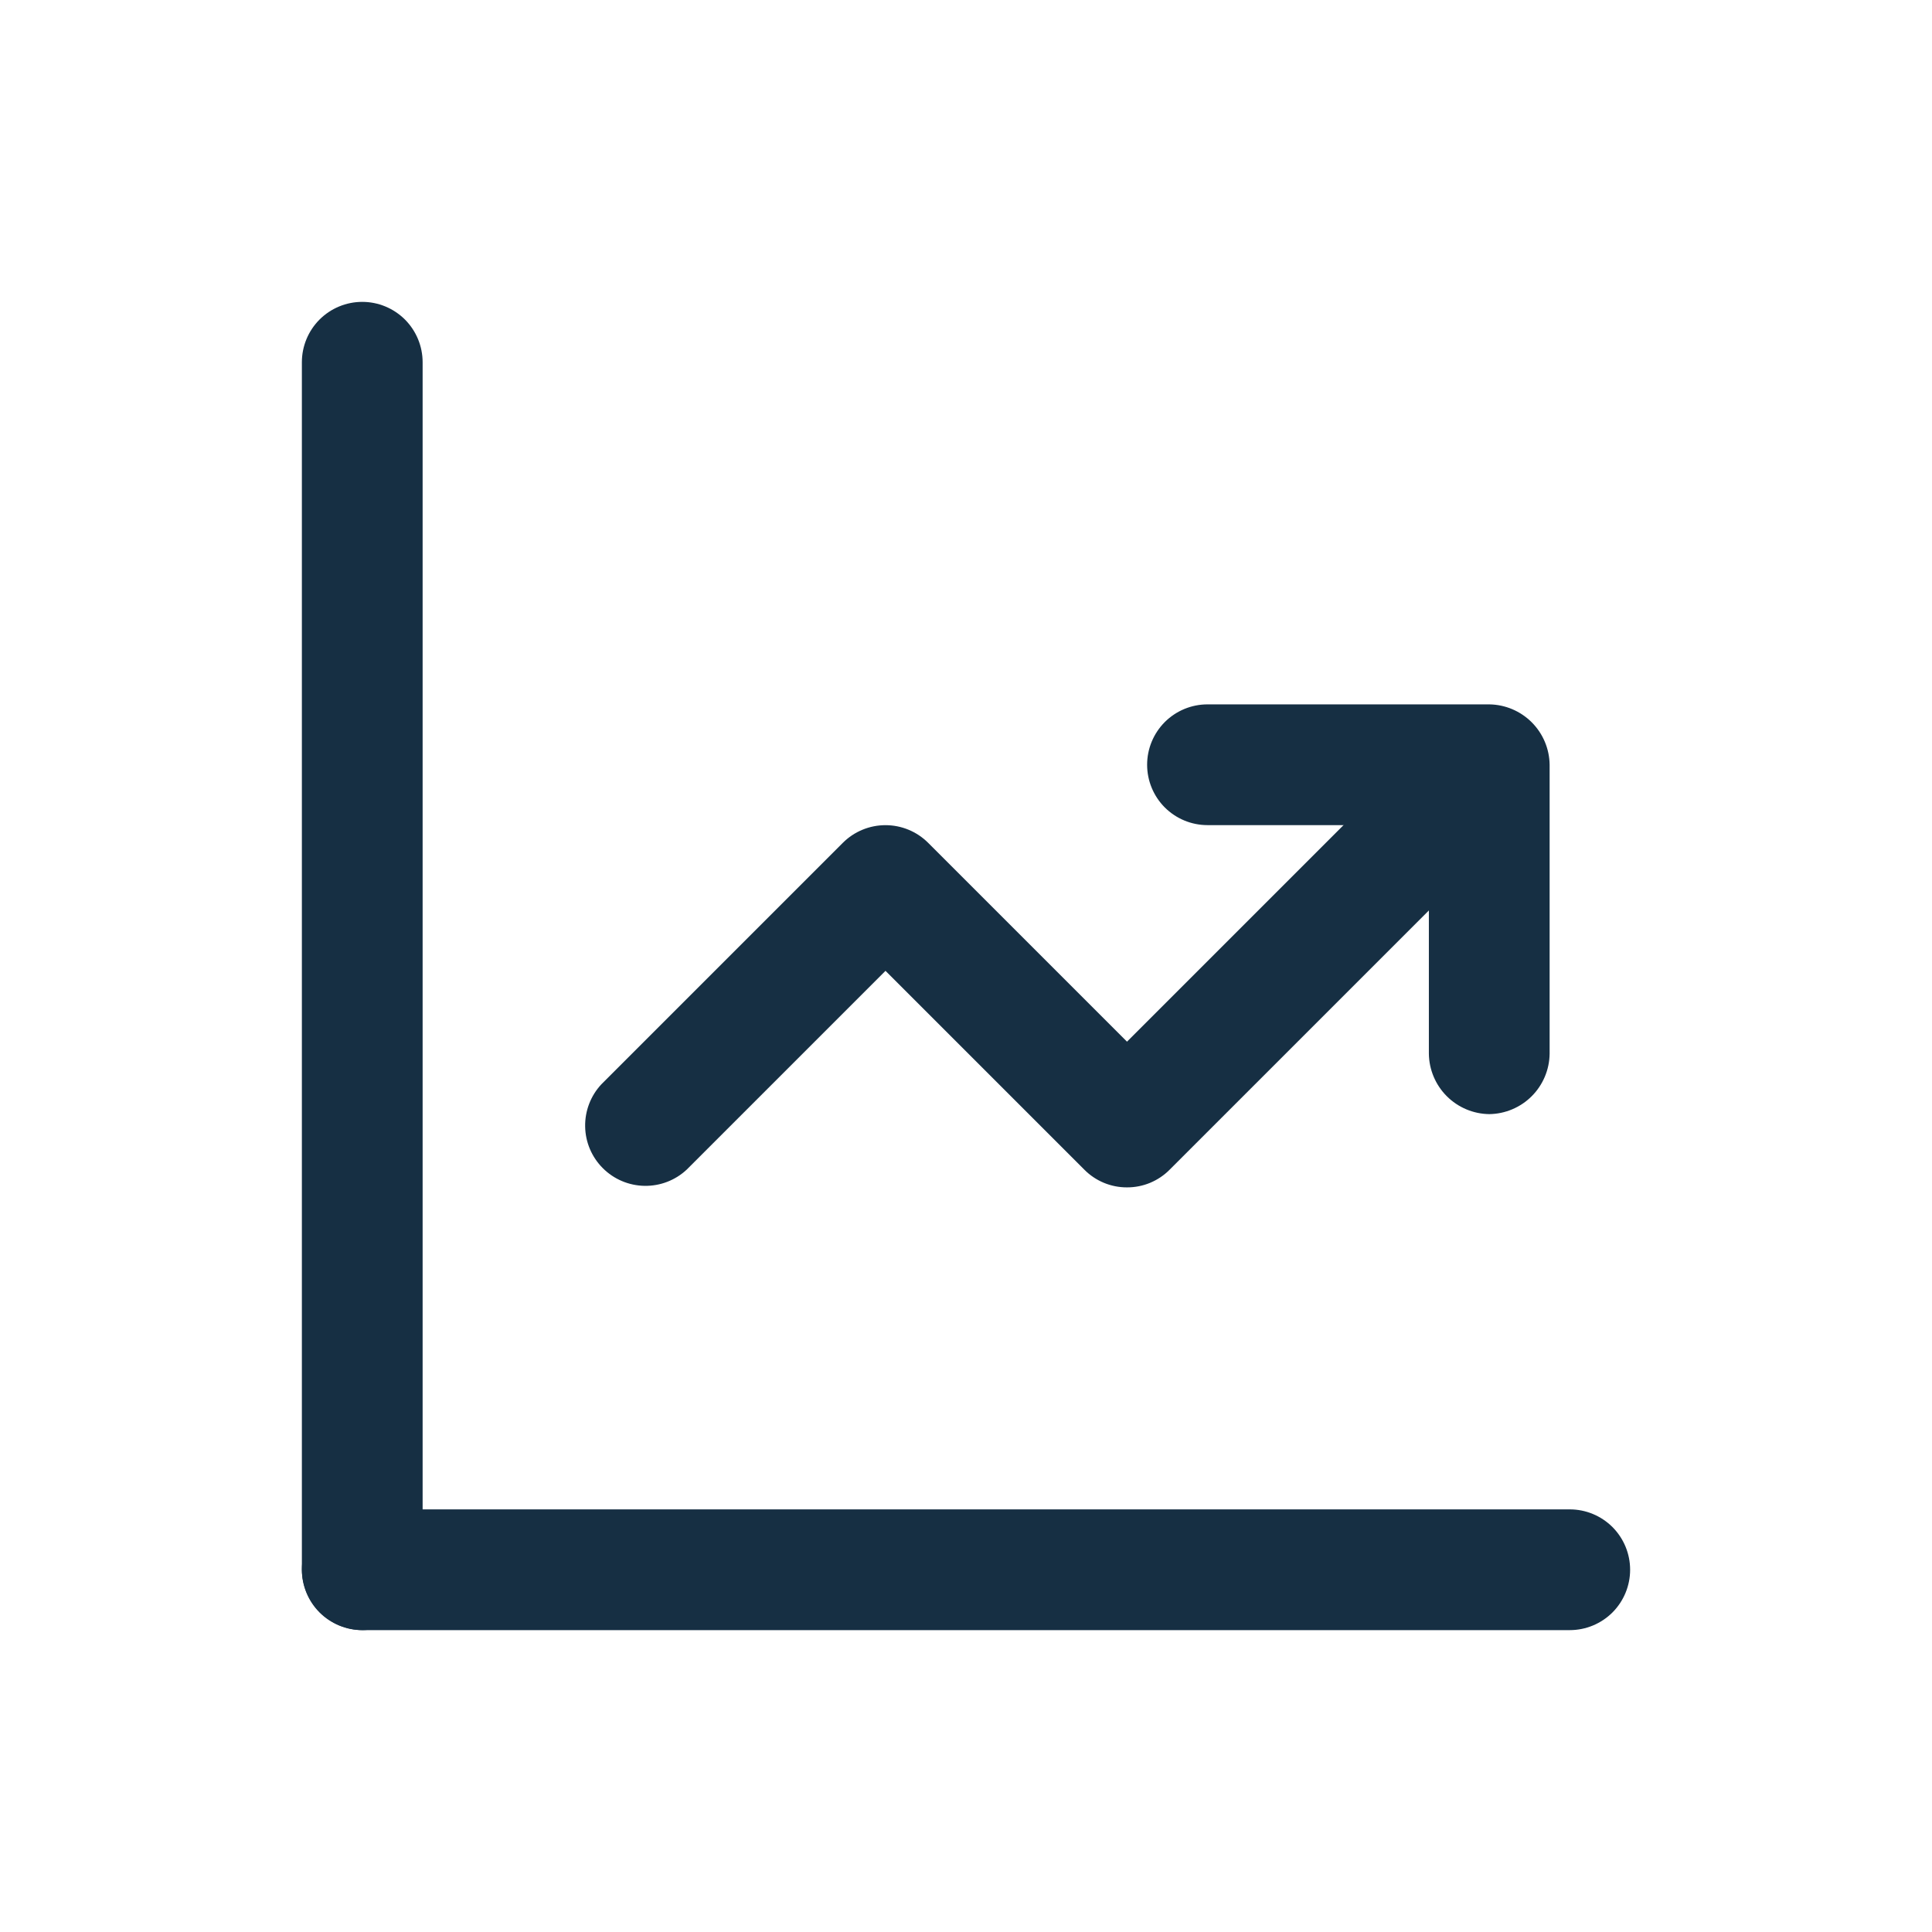
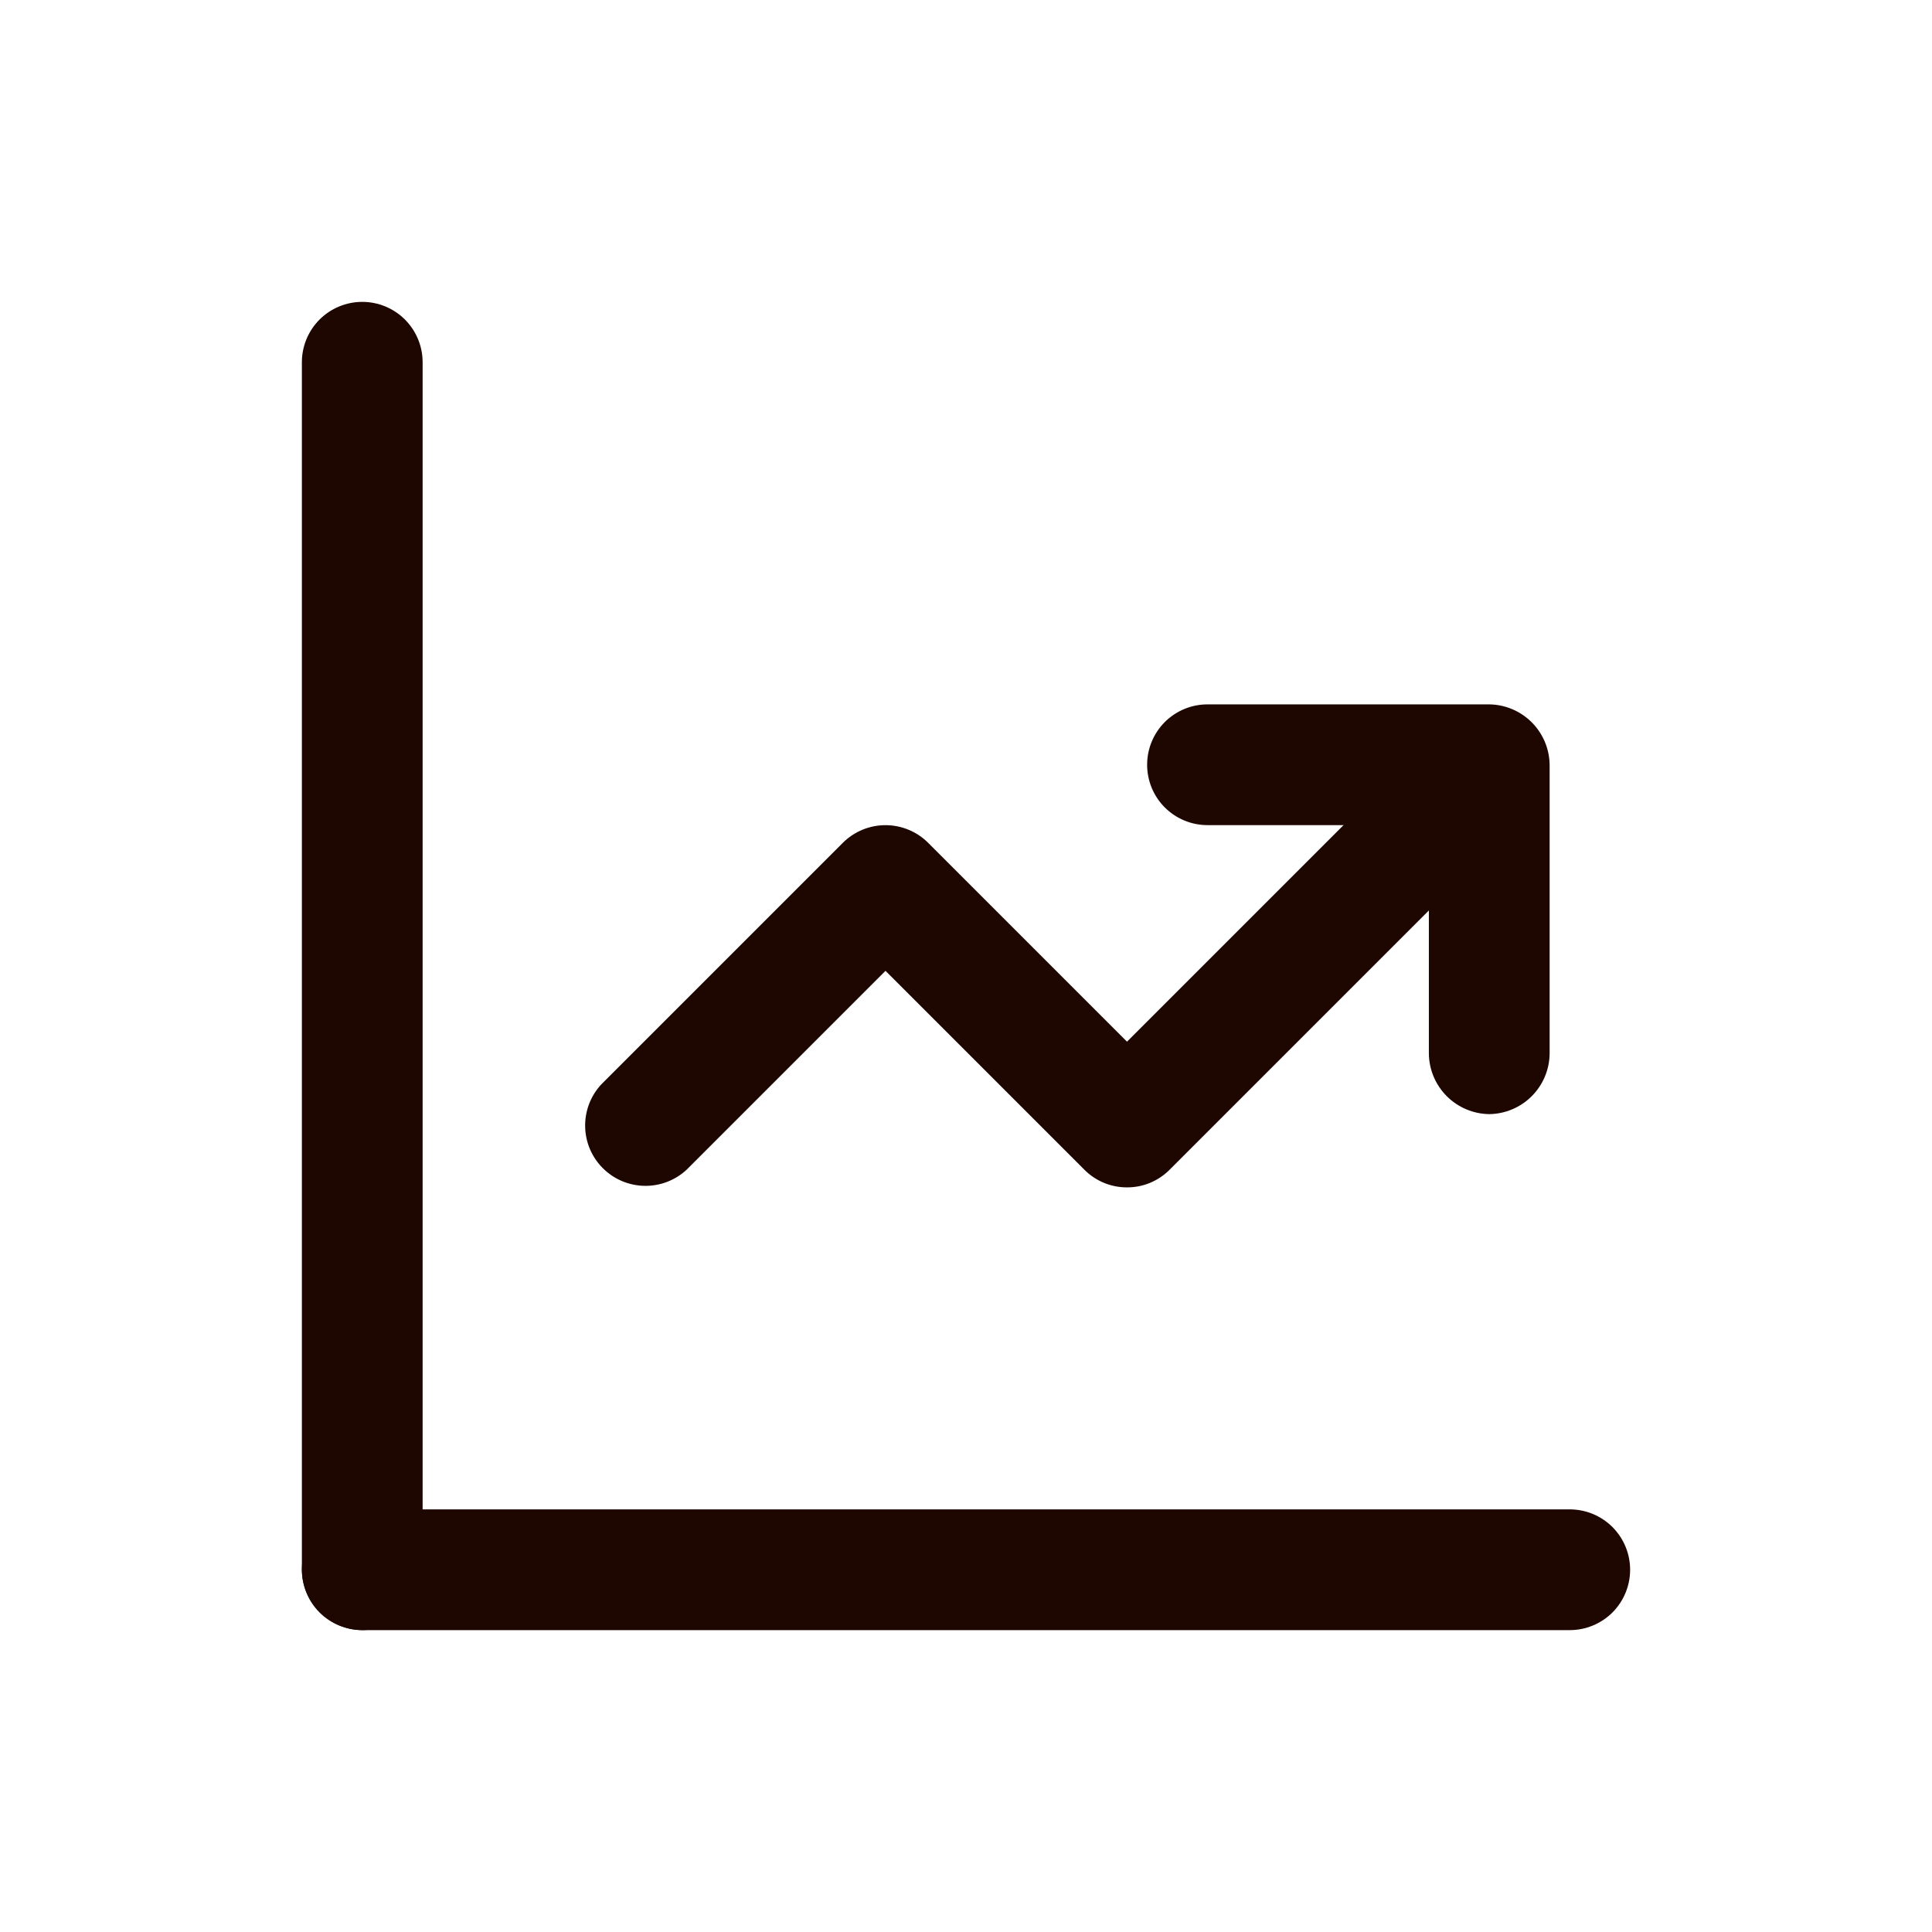
<svg xmlns="http://www.w3.org/2000/svg" width="48" height="48" viewBox="0 0 48 48" fill="none">
-   <path d="M9 40.5C8.604 40.495 8.225 40.335 7.945 40.055C7.665 39.775 7.505 39.396 7.5 39V9C7.5 8.602 7.658 8.221 7.939 7.939C8.221 7.658 8.602 7.5 9 7.5C9.398 7.5 9.779 7.658 10.061 7.939C10.342 8.221 10.5 8.602 10.5 9V39C10.495 39.396 10.335 39.775 10.055 40.055C9.775 40.335 9.396 40.495 9 40.5Z" fill="#162F43" />
-   <path d="M39 40.5H9C8.602 40.5 8.221 40.342 7.939 40.061C7.658 39.779 7.5 39.398 7.5 39C7.5 38.602 7.658 38.221 7.939 37.939C8.221 37.658 8.602 37.5 9 37.5H39C39.398 37.5 39.779 37.658 40.061 37.939C40.342 38.221 40.5 38.602 40.5 39C40.5 39.398 40.342 39.779 40.061 40.061C39.779 40.342 39.398 40.5 39 40.5ZM28 29.5C27.803 29.501 27.608 29.462 27.426 29.387C27.244 29.311 27.078 29.2 26.94 29.06L22 24.12L17.06 29.06C16.776 29.325 16.4 29.469 16.011 29.462C15.622 29.455 15.252 29.298 14.977 29.023C14.702 28.748 14.544 28.378 14.538 27.989C14.531 27.6 14.675 27.224 14.94 26.94L20.94 20.94C21.221 20.659 21.602 20.501 22 20.501C22.398 20.501 22.779 20.659 23.06 20.94L28 25.88L34.94 18.94C35.224 18.675 35.6 18.531 35.989 18.538C36.378 18.544 36.748 18.702 37.023 18.977C37.298 19.252 37.456 19.622 37.462 20.011C37.469 20.399 37.325 20.776 37.06 21.06L29.06 29.06C28.922 29.2 28.756 29.311 28.574 29.387C28.392 29.462 28.197 29.501 28 29.5Z" fill="#162F43" />
-   <path d="M37 27.68C36.604 27.675 36.225 27.515 35.945 27.235C35.665 26.955 35.505 26.576 35.5 26.18V20.5H30C29.602 20.5 29.221 20.342 28.939 20.061C28.658 19.779 28.5 19.398 28.5 19C28.5 18.602 28.658 18.221 28.939 17.939C29.221 17.658 29.602 17.5 30 17.5H37C37.396 17.505 37.775 17.665 38.055 17.945C38.335 18.225 38.495 18.604 38.5 19V26.18C38.495 26.576 38.335 26.955 38.055 27.235C37.775 27.515 37.396 27.675 37 27.68Z" fill="#162F43" />
+   <path d="M9 40.5C8.604 40.495 8.225 40.335 7.945 40.055C7.665 39.775 7.505 39.396 7.5 39V9C7.5 8.602 7.658 8.221 7.939 7.939C8.221 7.658 8.602 7.5 9 7.5C9.398 7.5 9.779 7.658 10.061 7.939C10.342 8.221 10.5 8.602 10.5 9V39C10.495 39.396 10.335 39.775 10.055 40.055C9.775 40.335 9.396 40.495 9 40.5Z" fill="#1e0700" />
+   <path d="M39 40.5H9C8.602 40.5 8.221 40.342 7.939 40.061C7.658 39.779 7.5 39.398 7.5 39C7.5 38.602 7.658 38.221 7.939 37.939C8.221 37.658 8.602 37.5 9 37.5H39C39.398 37.5 39.779 37.658 40.061 37.939C40.342 38.221 40.5 38.602 40.5 39C40.5 39.398 40.342 39.779 40.061 40.061C39.779 40.342 39.398 40.5 39 40.5ZM28 29.5C27.803 29.501 27.608 29.462 27.426 29.387C27.244 29.311 27.078 29.2 26.94 29.06L22 24.12L17.06 29.06C16.776 29.325 16.4 29.469 16.011 29.462C15.622 29.455 15.252 29.298 14.977 29.023C14.702 28.748 14.544 28.378 14.538 27.989C14.531 27.6 14.675 27.224 14.94 26.94L20.94 20.94C21.221 20.659 21.602 20.501 22 20.501C22.398 20.501 22.779 20.659 23.06 20.94L28 25.88L34.94 18.94C35.224 18.675 35.6 18.531 35.989 18.538C36.378 18.544 36.748 18.702 37.023 18.977C37.298 19.252 37.456 19.622 37.462 20.011C37.469 20.399 37.325 20.776 37.06 21.06L29.06 29.06C28.922 29.2 28.756 29.311 28.574 29.387C28.392 29.462 28.197 29.501 28 29.5Z" fill="#1e0700" />
+   <path d="M37 27.68C36.604 27.675 36.225 27.515 35.945 27.235C35.665 26.955 35.505 26.576 35.5 26.18V20.5H30C29.602 20.5 29.221 20.342 28.939 20.061C28.658 19.779 28.5 19.398 28.5 19C28.5 18.602 28.658 18.221 28.939 17.939C29.221 17.658 29.602 17.5 30 17.5H37C37.396 17.505 37.775 17.665 38.055 17.945C38.335 18.225 38.495 18.604 38.5 19V26.18C38.495 26.576 38.335 26.955 38.055 27.235C37.775 27.515 37.396 27.675 37 27.68Z" fill="#1e0700" />
</svg>
